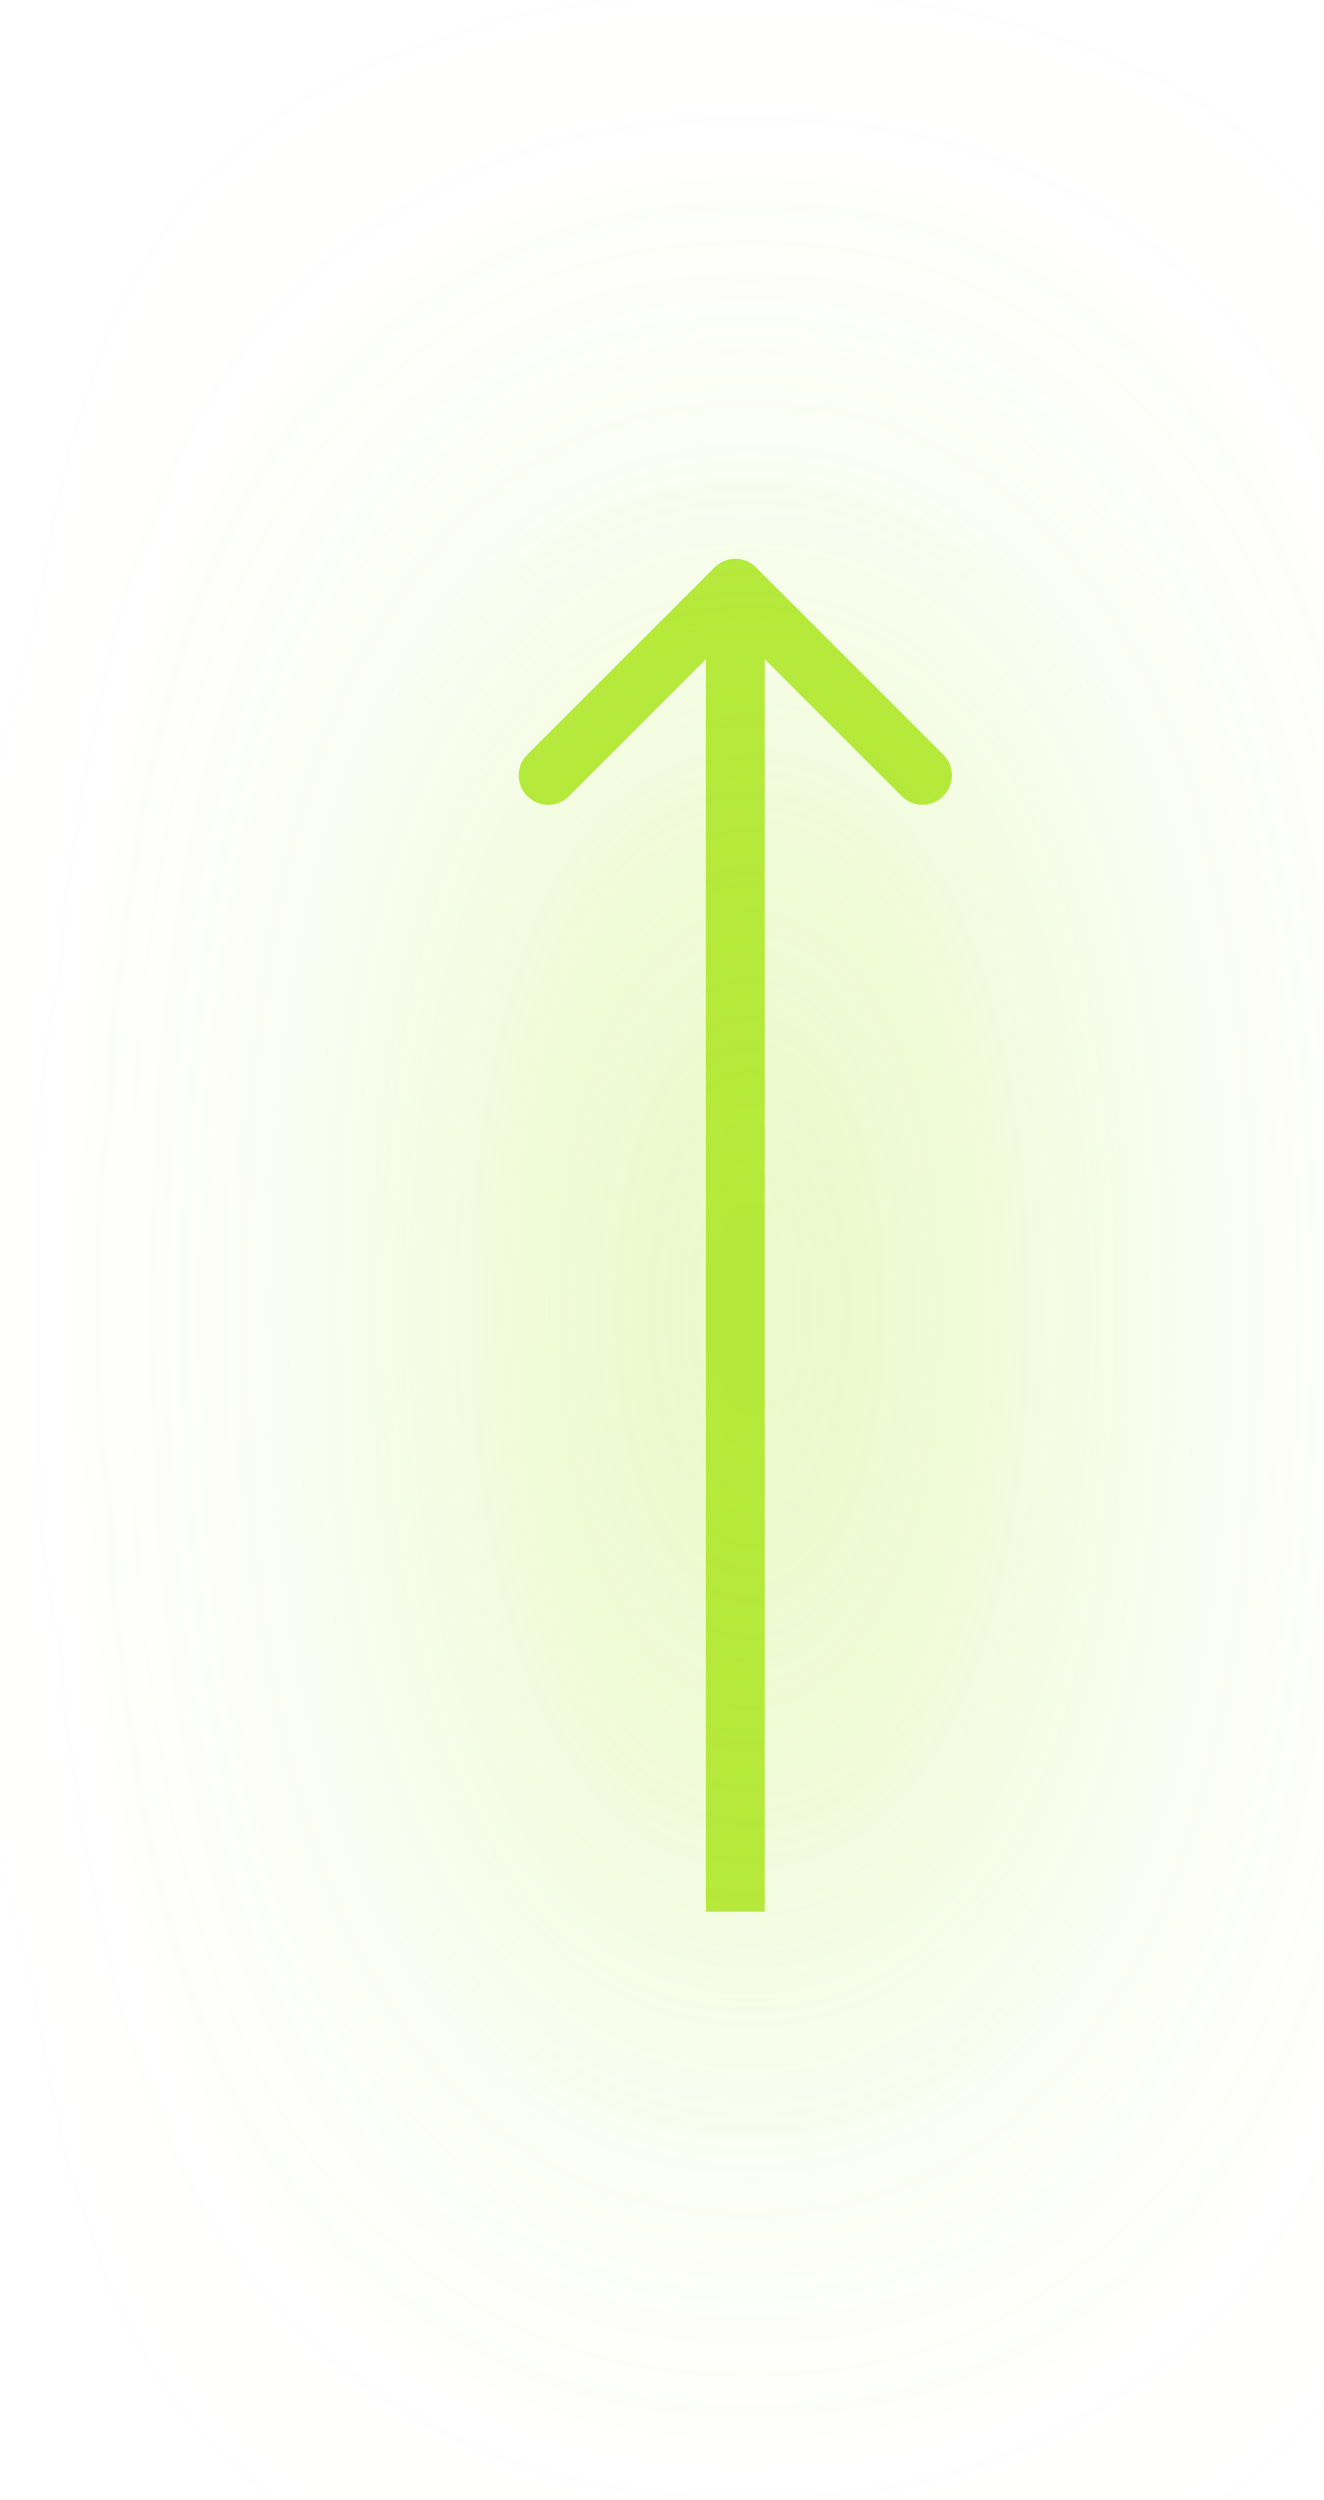
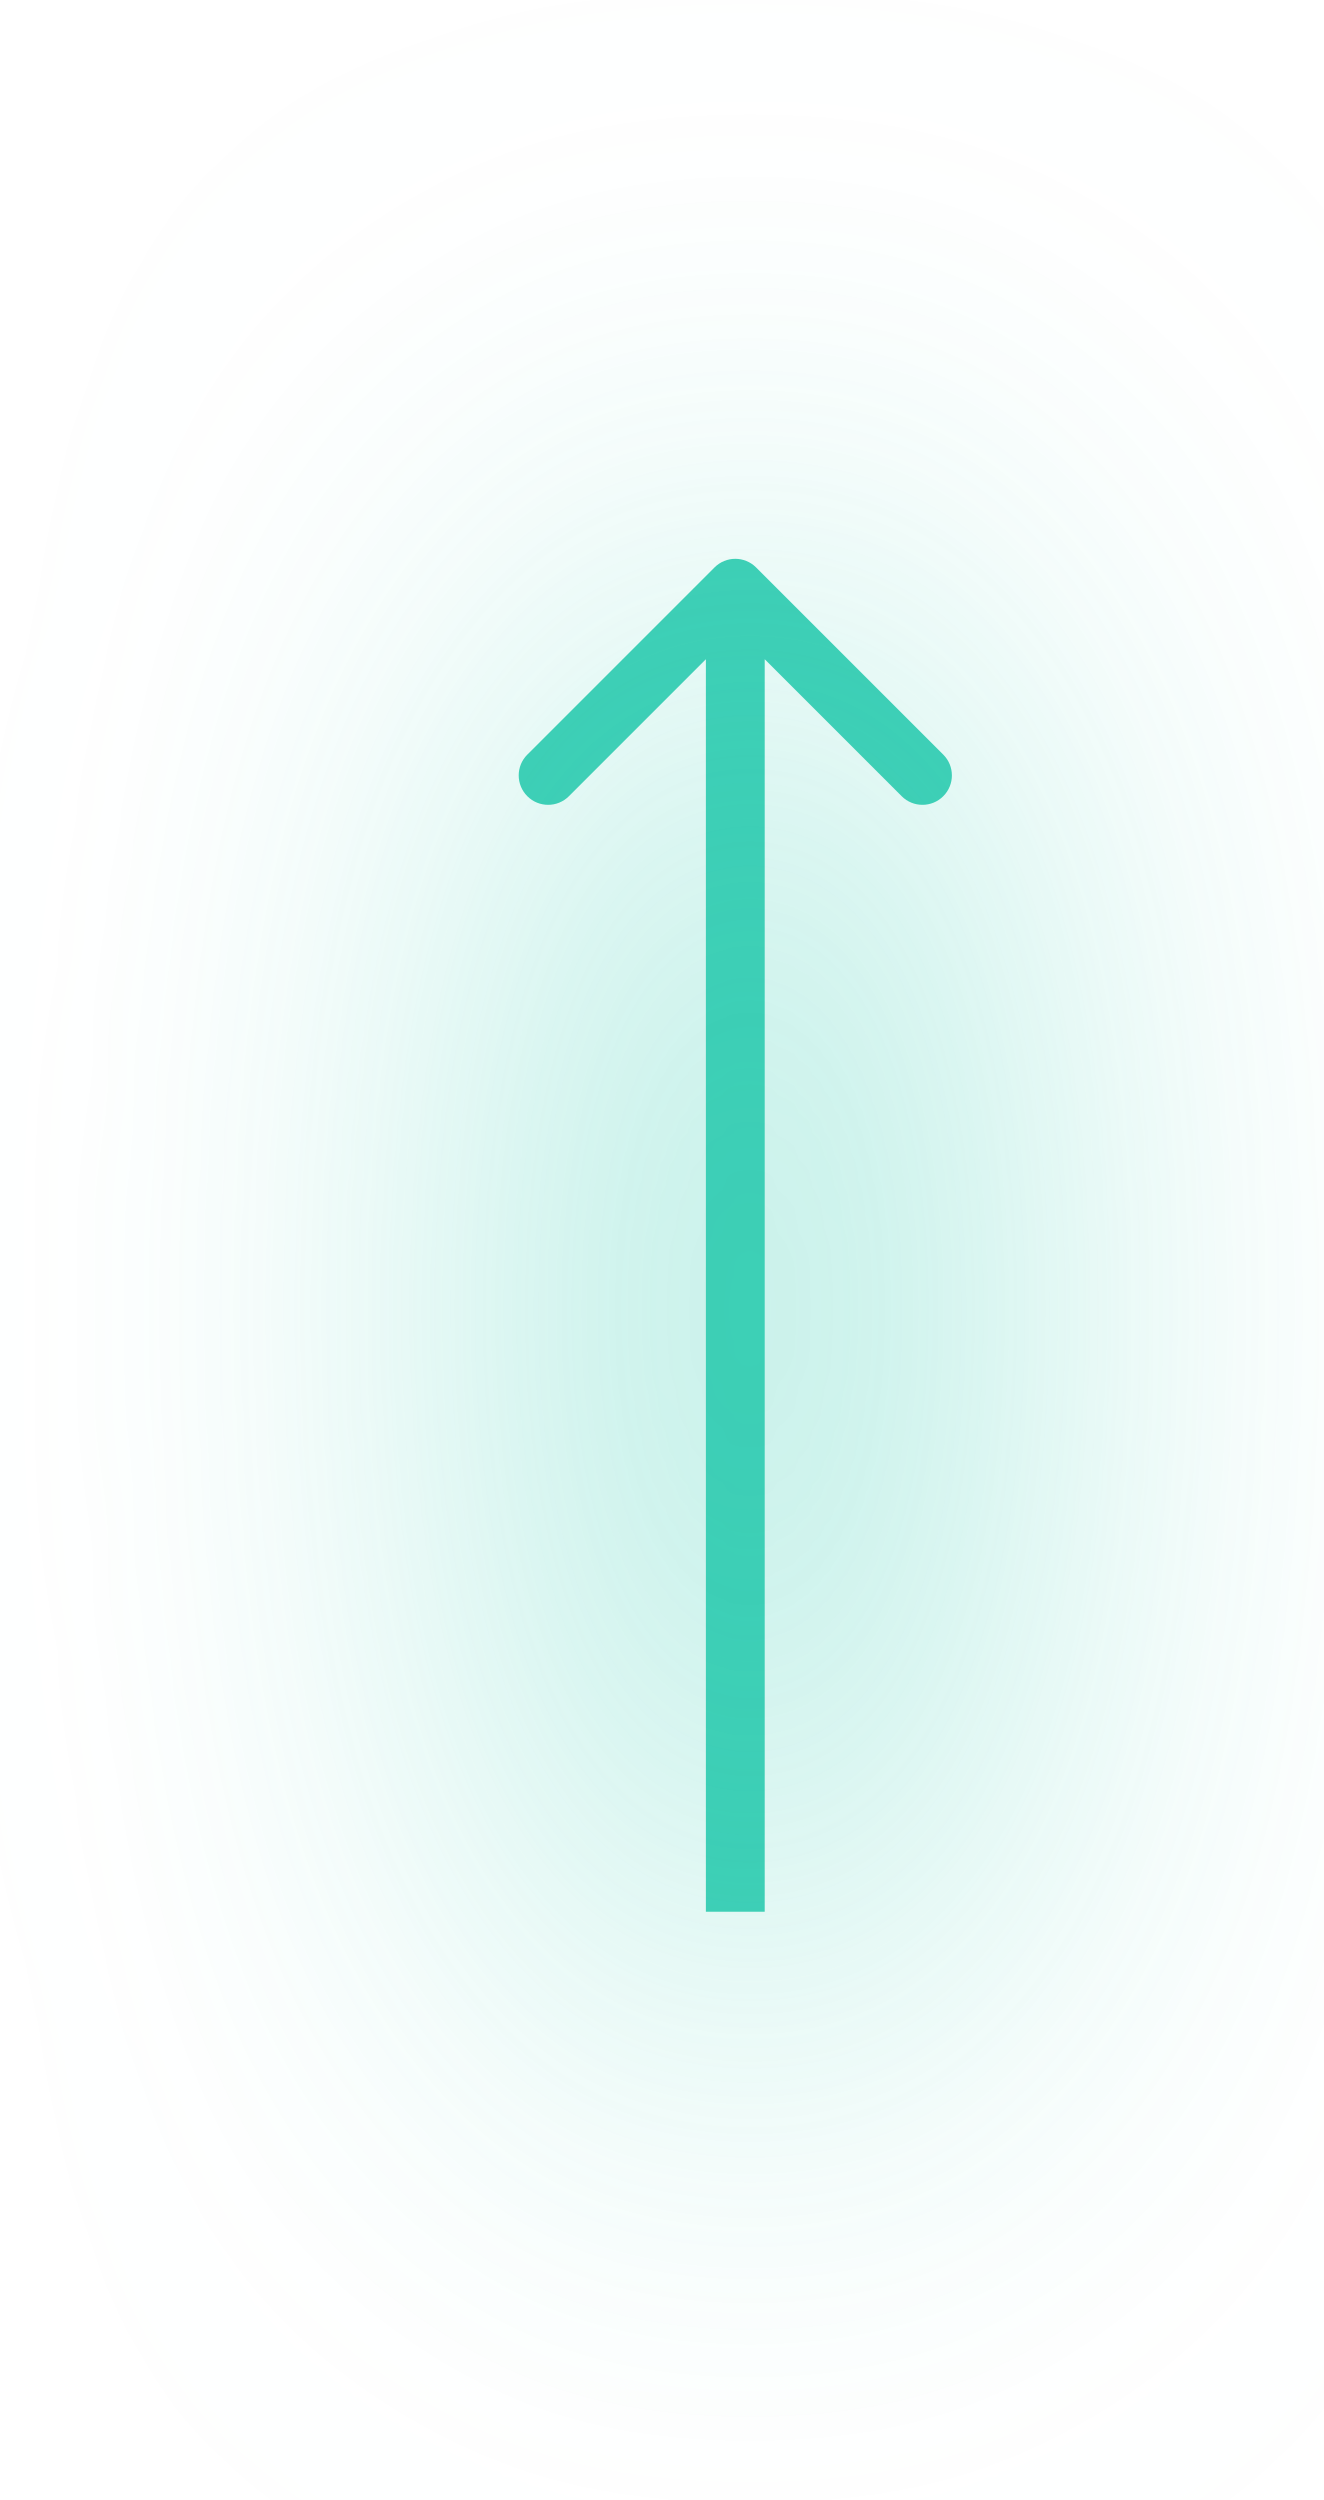
<svg xmlns="http://www.w3.org/2000/svg" width="45" height="85" viewBox="0 0 45 85" fill="none">
-   <path d="M25.707 19.293C25.317 18.902 24.683 18.902 24.293 19.293L17.929 25.657C17.538 26.047 17.538 26.68 17.929 27.071C18.32 27.462 18.953 27.462 19.343 27.071L25 21.414L30.657 27.071C31.047 27.462 31.68 27.462 32.071 27.071C32.462 26.68 32.462 26.047 32.071 25.657L25.707 19.293ZM26 65L26 20L24 20L24 65L26 65Z" fill="#B5E93B" />
+   <path d="M25.707 19.293C25.317 18.902 24.683 18.902 24.293 19.293L17.929 25.657C17.538 26.047 17.538 26.68 17.929 27.071C18.32 27.462 18.953 27.462 19.343 27.071L25 21.414L30.657 27.071C31.047 27.462 31.68 27.462 32.071 27.071C32.462 26.68 32.462 26.047 32.071 25.657L25.707 19.293ZM26 65L26 20L24 20L24 65L26 65Z" fill="#3DCFB6" />
  <g opacity="0.6" filter="url(#filter0_f_3129_2961)">
-     <ellipse cx="25.5" cy="44.5" rx="5.5" ry="26.5" fill="#B5E93B" />
+     <ellipse cx="25.5" cy="44.5" rx="5.5" ry="26.5" fill="#3DCFB6" />
  </g>
  <defs>
    <filter id="filter0_f_3129_2961" x="0" y="-2" width="51" height="93" filterUnits="userSpaceOnUse" color-interpolation-filters="sRGB">
      <feFlood flood-opacity="0" result="BackgroundImageFix" />
      <feBlend mode="normal" in="SourceGraphic" in2="BackgroundImageFix" result="shape" />
      <feGaussianBlur stdDeviation="10" result="effect1_foregroundBlur_3129_2961" />
    </filter>
  </defs>
</svg>
